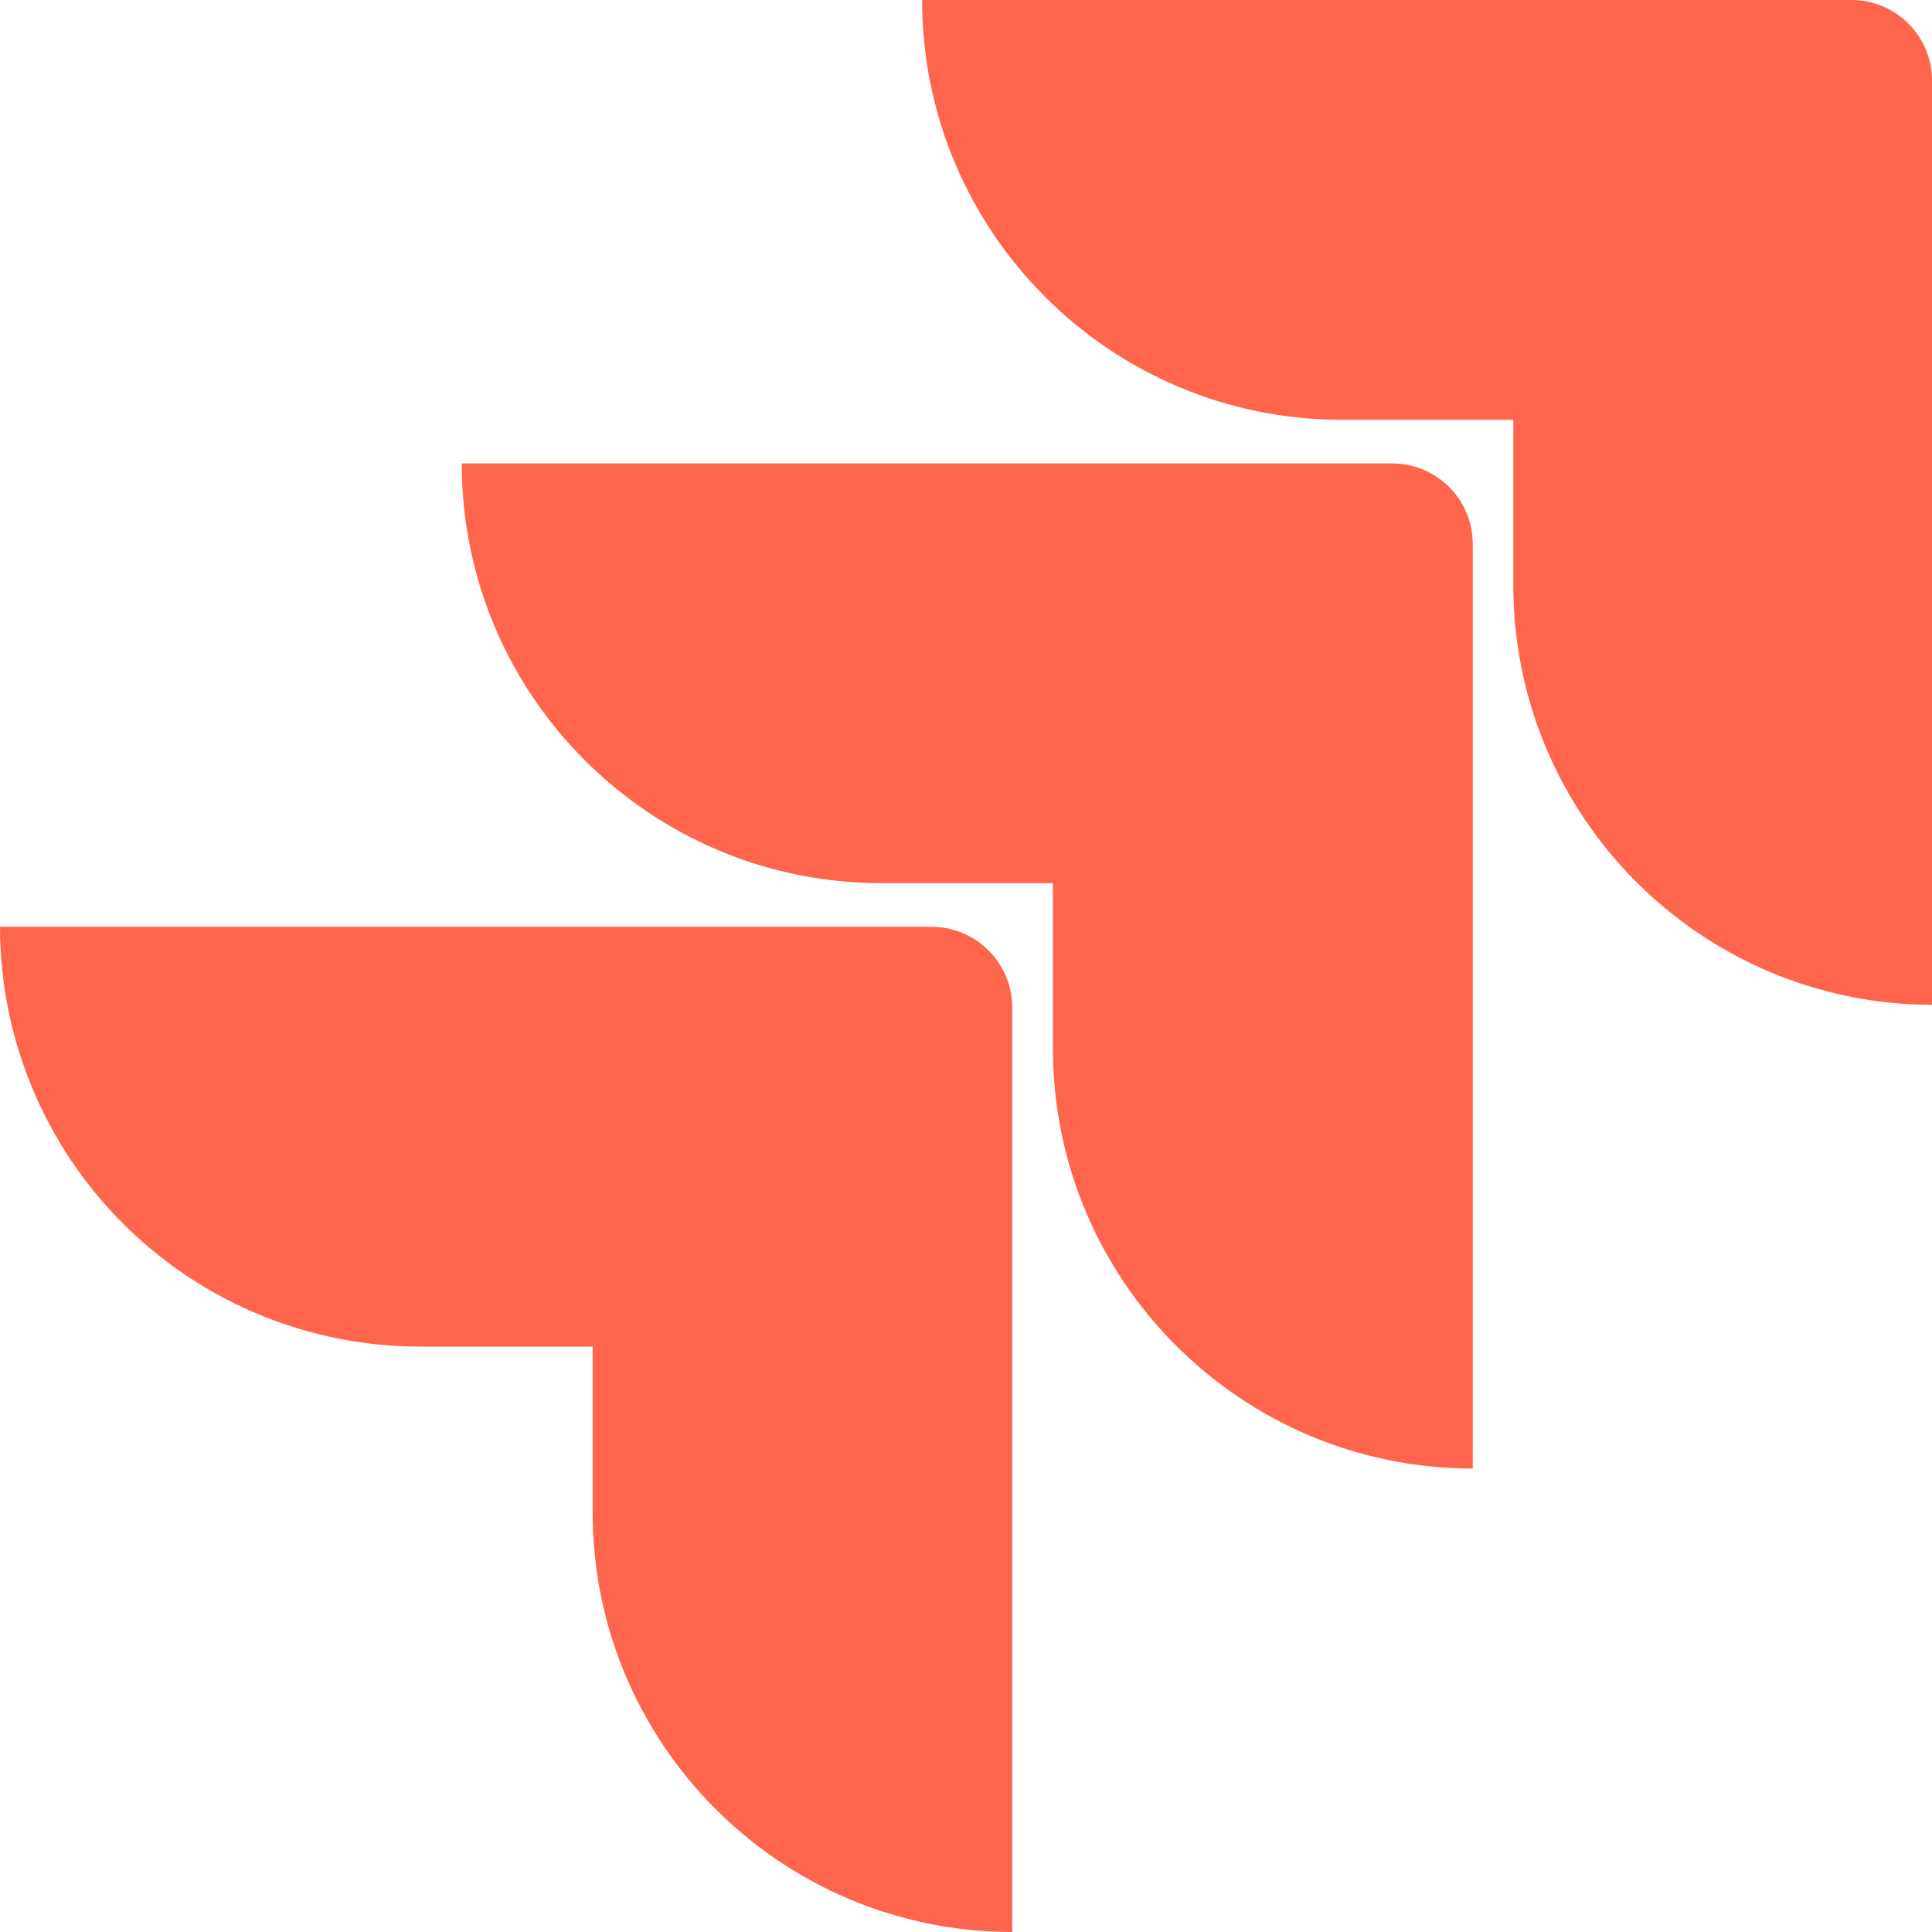
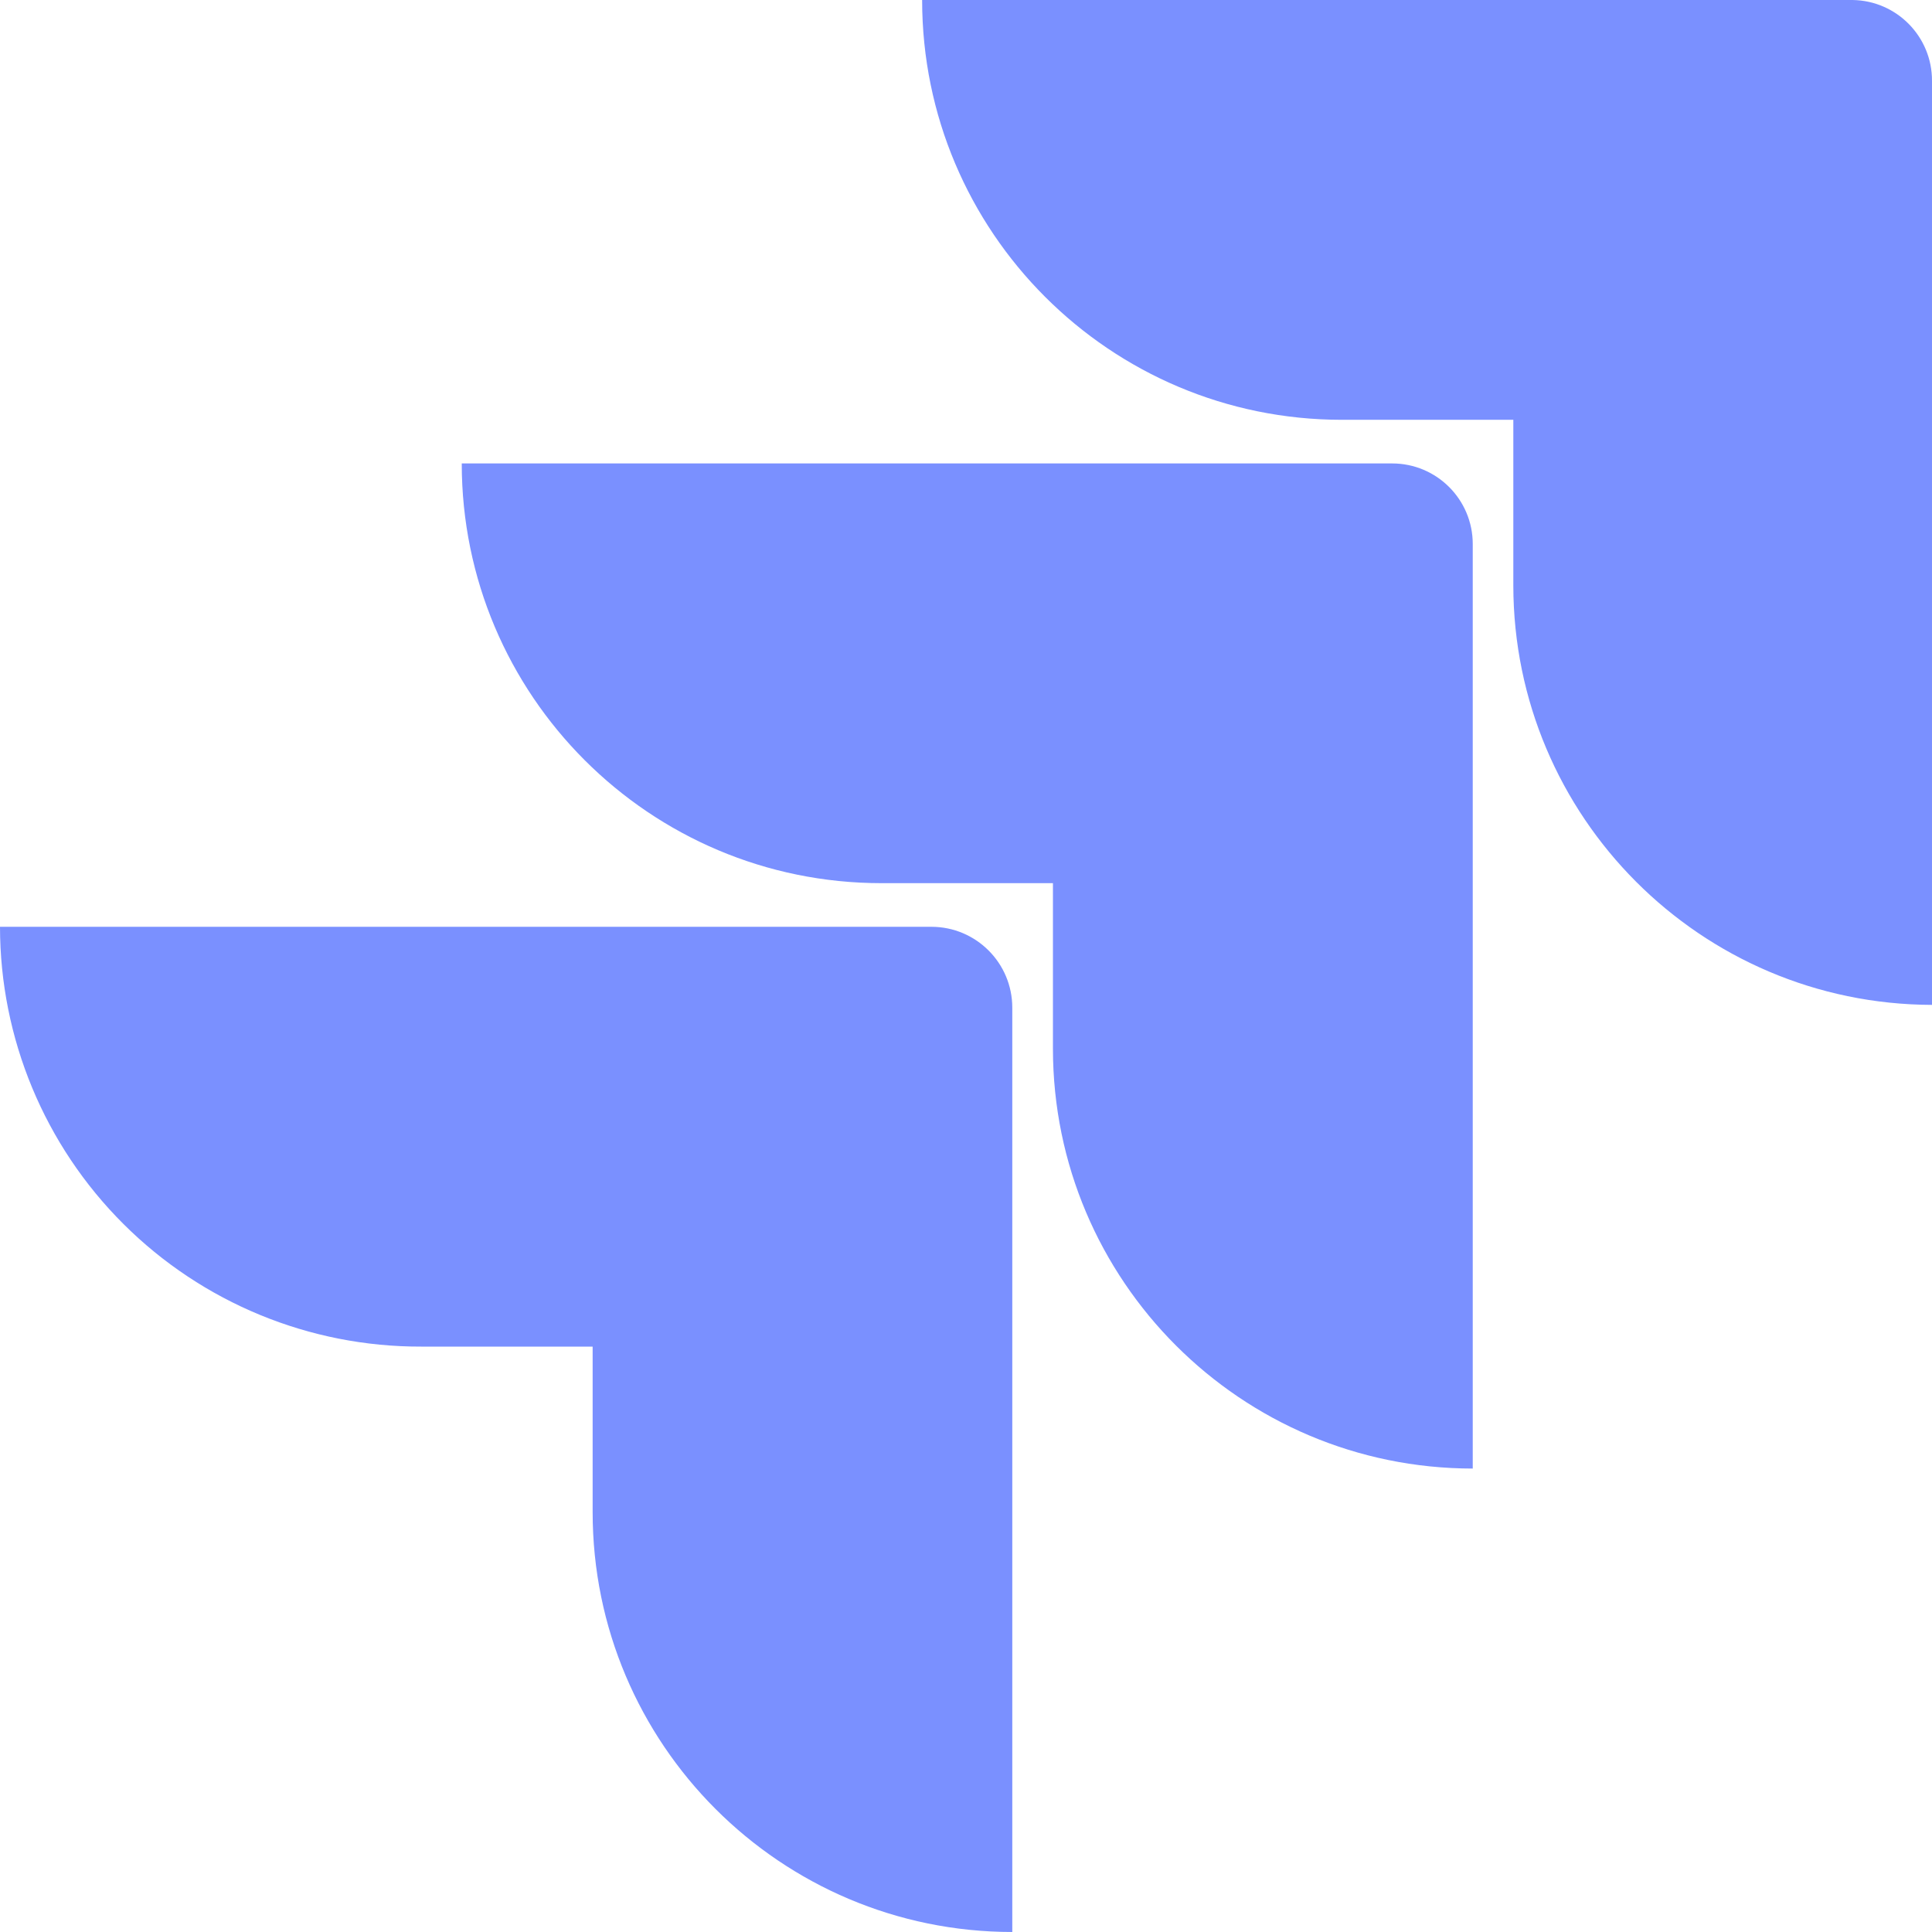
- <svg xmlns="http://www.w3.org/2000/svg" fill="#FF644D" width="800px" height="800px" viewBox="0 0 24 24" role="img">
+ <svg xmlns="http://www.w3.org/2000/svg" fill="#7A90FF" width="800px" height="800px" viewBox="0 0 24 24" role="img">
  <path d="M11.571 11.513H0a5.218 5.218 0 0 0 5.232 5.215h2.13v2.057A5.215 5.215 0 0 0 12.575 24V12.518a1.005 1.005 0 0 0-1.005-1.005zm5.723-5.756H5.736a5.215 5.215 0 0 0 5.215 5.214h2.129v2.058a5.218 5.218 0 0 0 5.215 5.214V6.758a1.001 1.001 0 0 0-1.001-1.001zM23.013 0H11.455a5.215 5.215 0 0 0 5.215 5.215h2.129v2.057A5.215 5.215 0 0 0 24 12.483V1.005A1.001 1.001 0 0 0 23.013 0Z" />
</svg>
